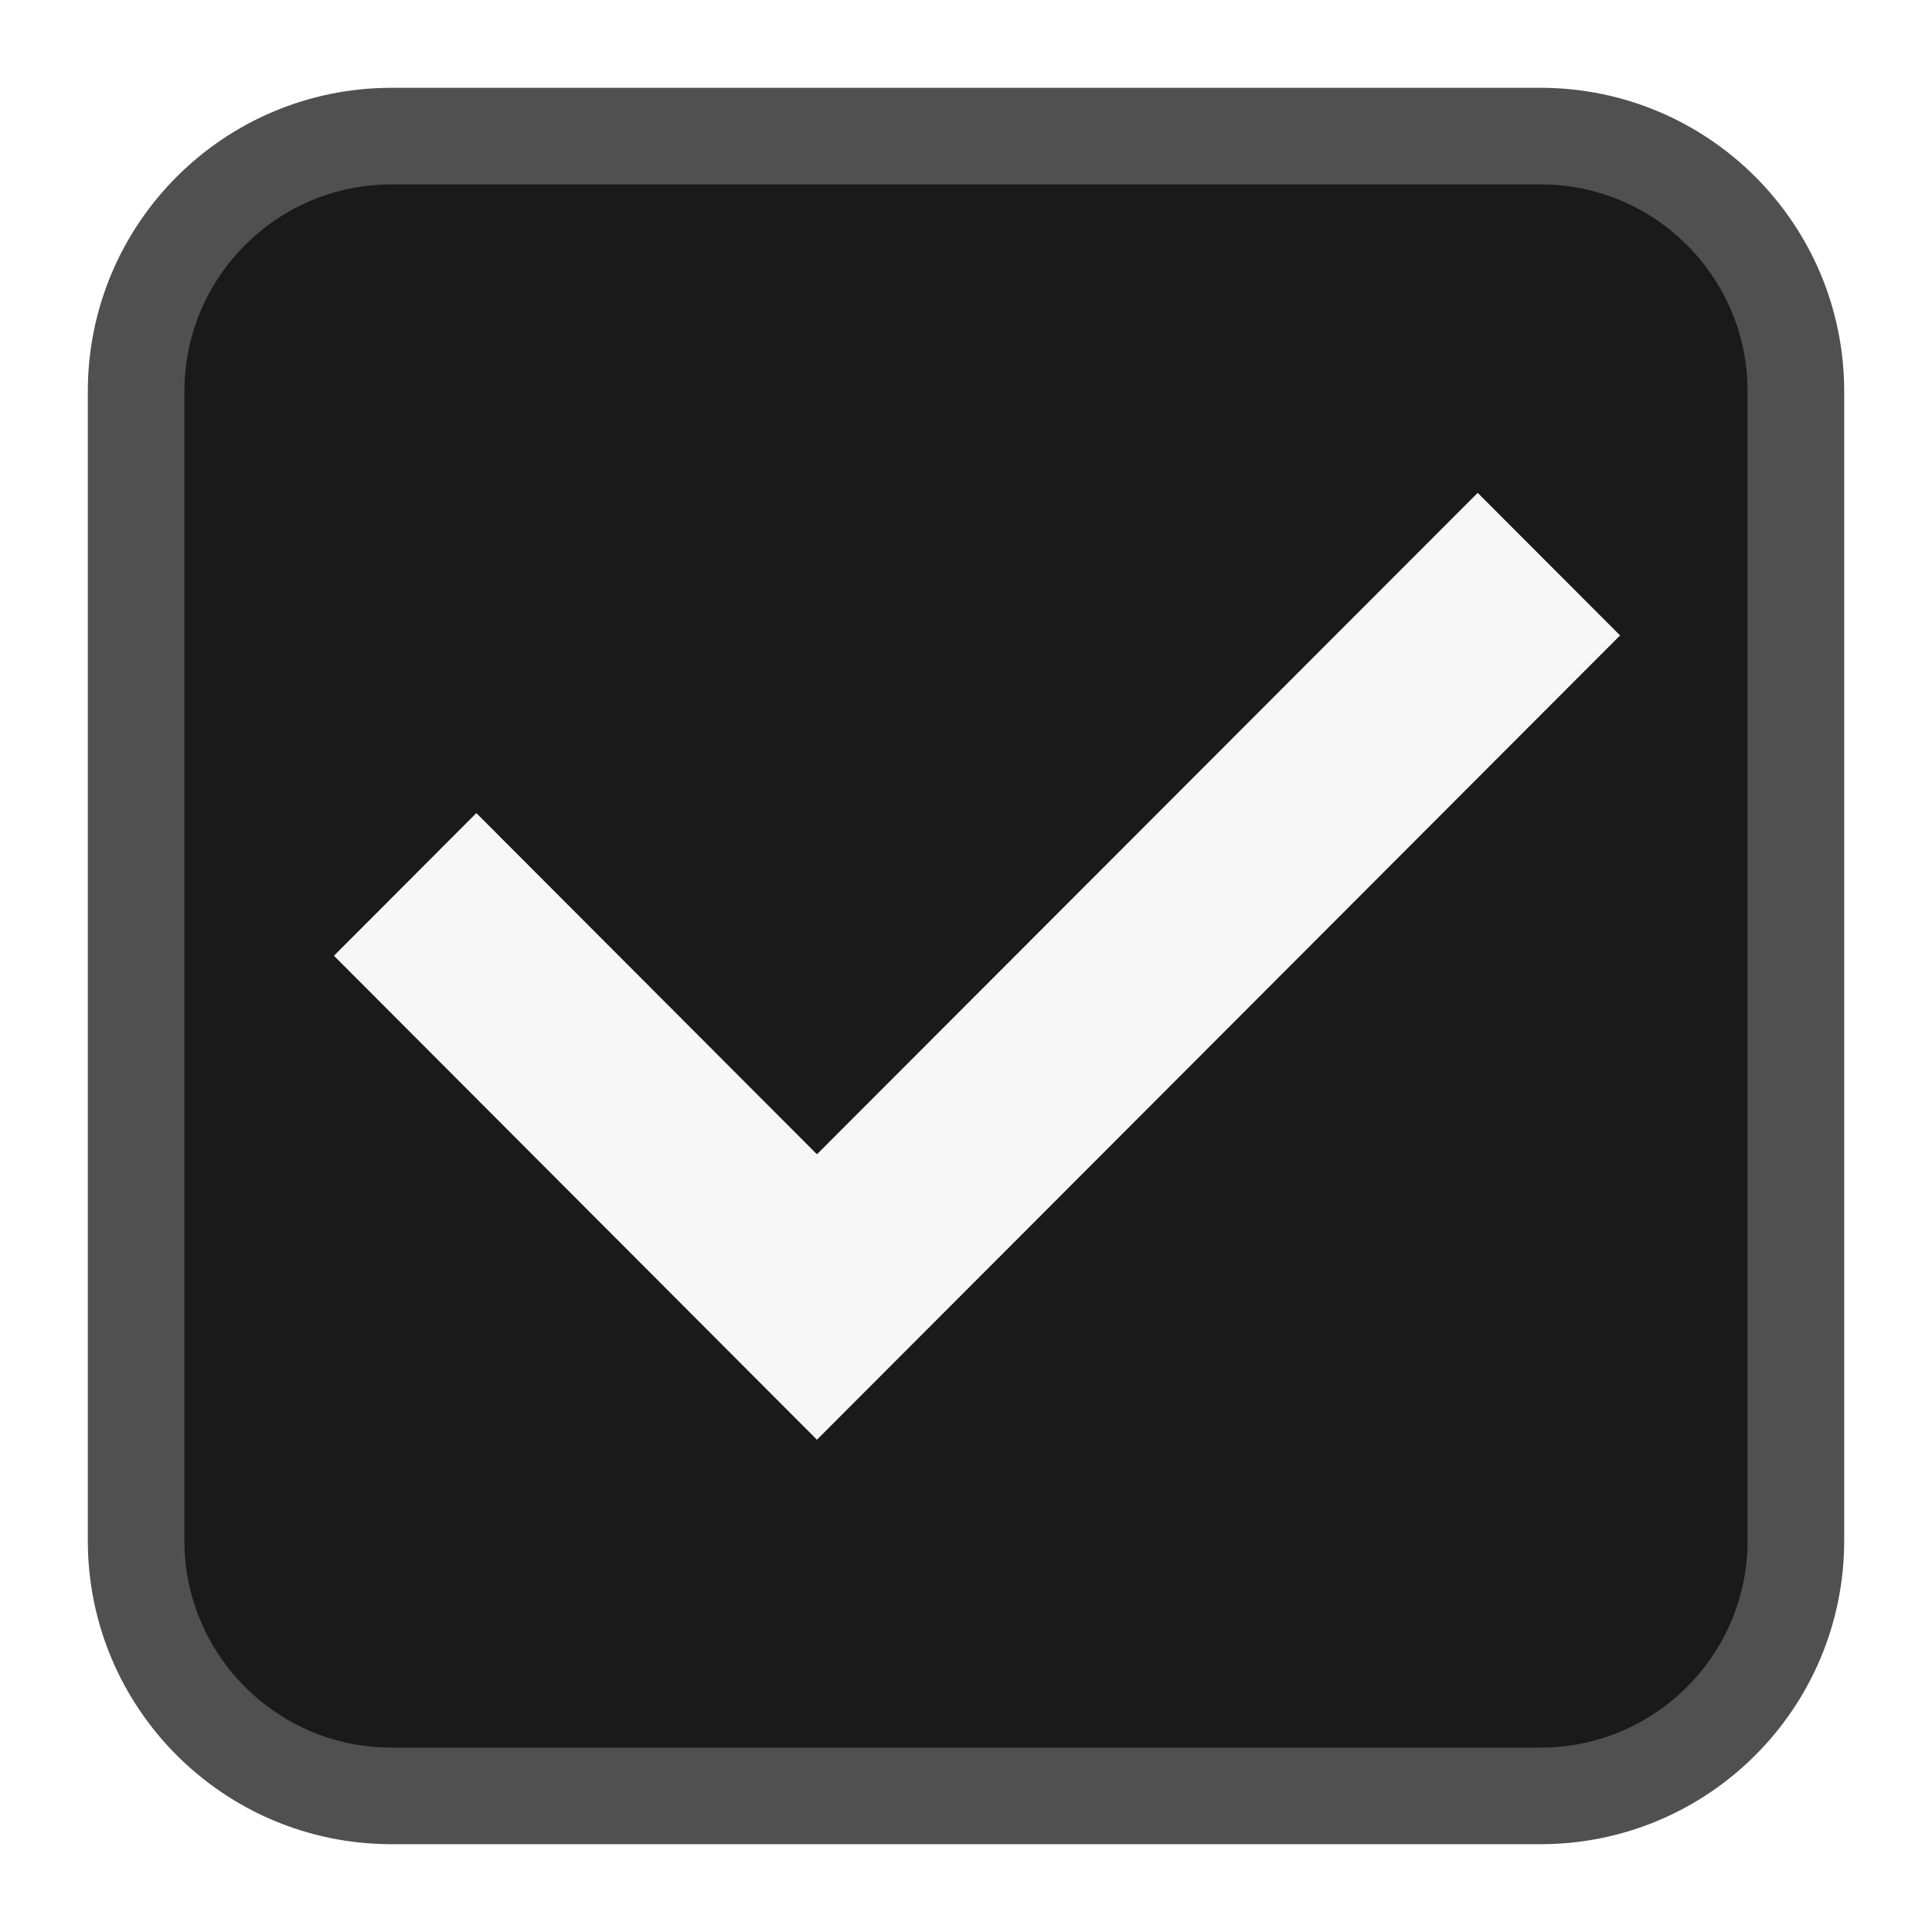
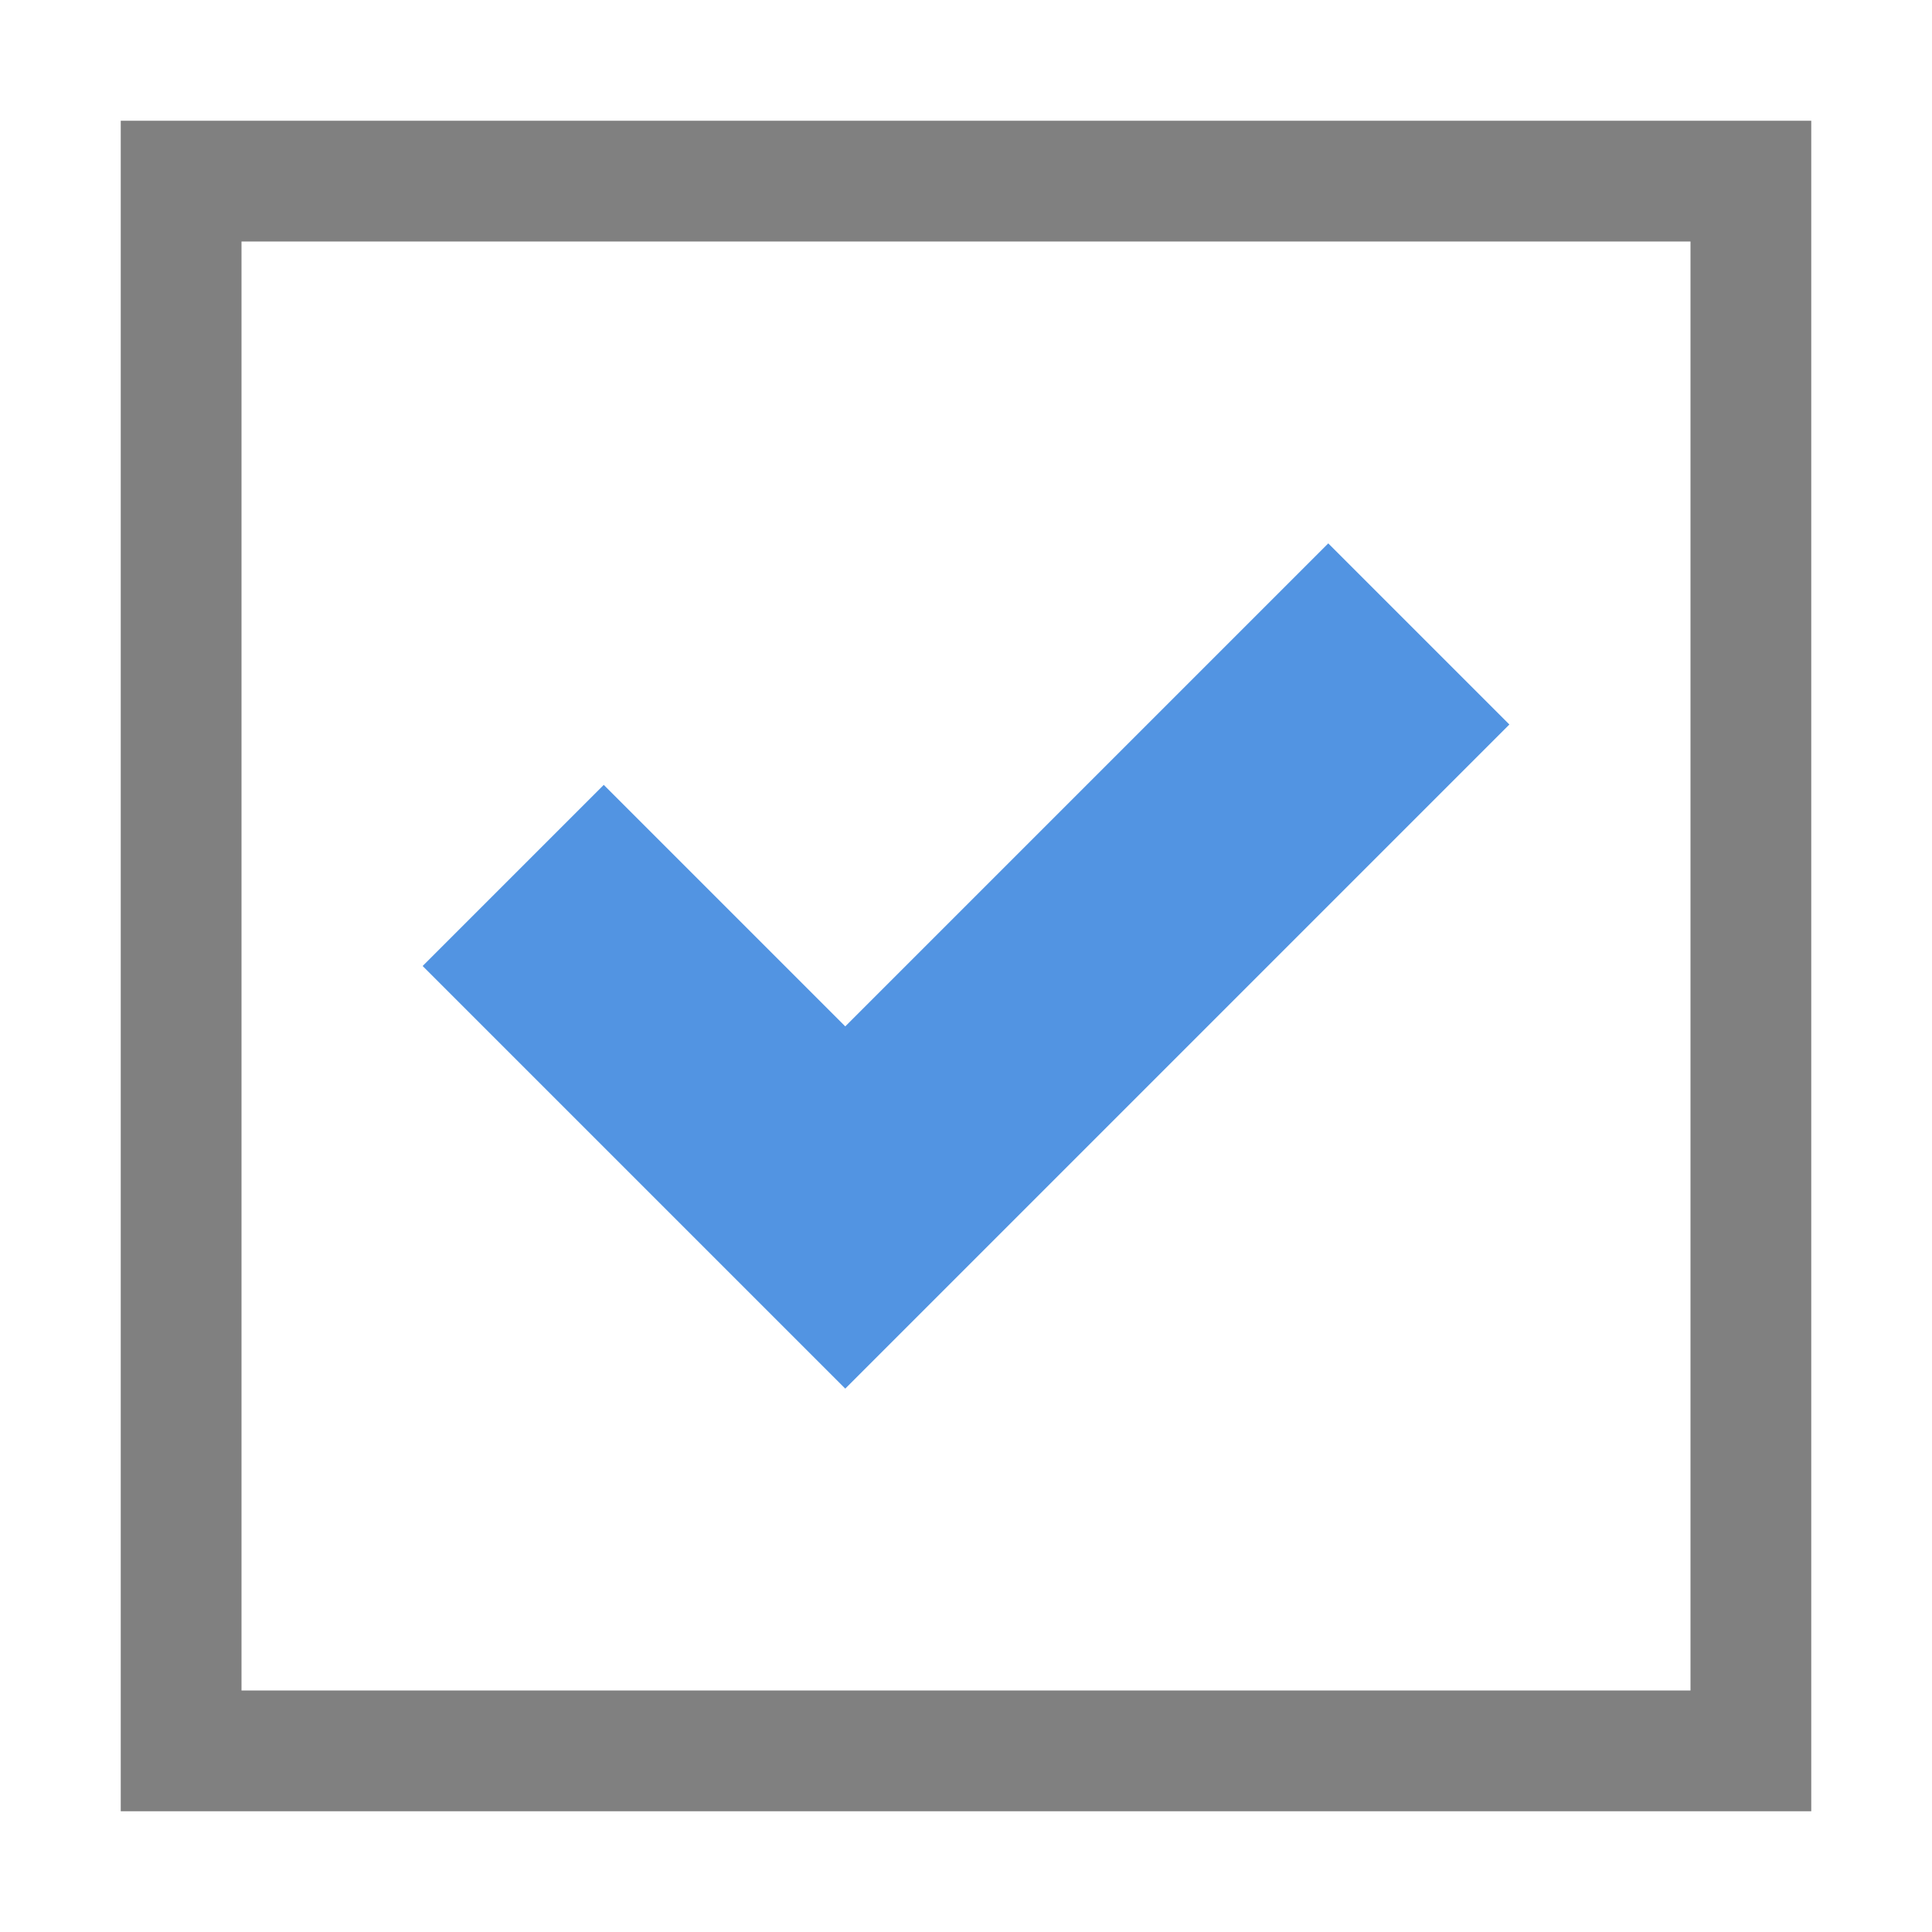
- <svg xmlns="http://www.w3.org/2000/svg" width="20" height="20" version="1.1" id="svg745">
-   <defs id="defs749" />
-   <rect style="display:inline;fill:#1a1a1a;fill-opacity:1;fill-rule:evenodd;stroke:#505050;stroke-width:1;stroke-linejoin:round;stroke-opacity:1;stroke-dasharray:none" id="rect481" width="17.182" height="17.182" x="1.409" y="1.409" ry="2.643" />
-   <path style="display:inline;fill:#f7f7f7;fill-opacity:1;fill-rule:evenodd;stroke-width:0.469;stroke-linecap:square" d="M 15.297,5.102 16.771,6.578 8.457,14.904 3.457,9.894 4.931,8.417 8.457,11.949 Z" id="path897" />
+ <svg xmlns="http://www.w3.org/2000/svg" width="16" height="16" version="1.1">
+   <defs>
+     <linearGradient id="accent_color">
+       <stop stop-color="#5294e2" />
+     </linearGradient>
+     <linearGradient id="contour_color">
+       <stop stop-color="#808080" />
+     </linearGradient>
+   </defs>
+   <g id="checkbox-ckecked">
+     <rect x="1.5" y="1.5" width="13" height="13" fill="none" stroke="url(#contour_color)" />
+     <path d="m 3.5,8 l 3.5,3.5 l 5.5,-5.5 l -1.5,-1.5 l -4,4 l -2,-2 z" fill="url(#accent_color)" stroke-width="0" />
+   </g>
</svg>
